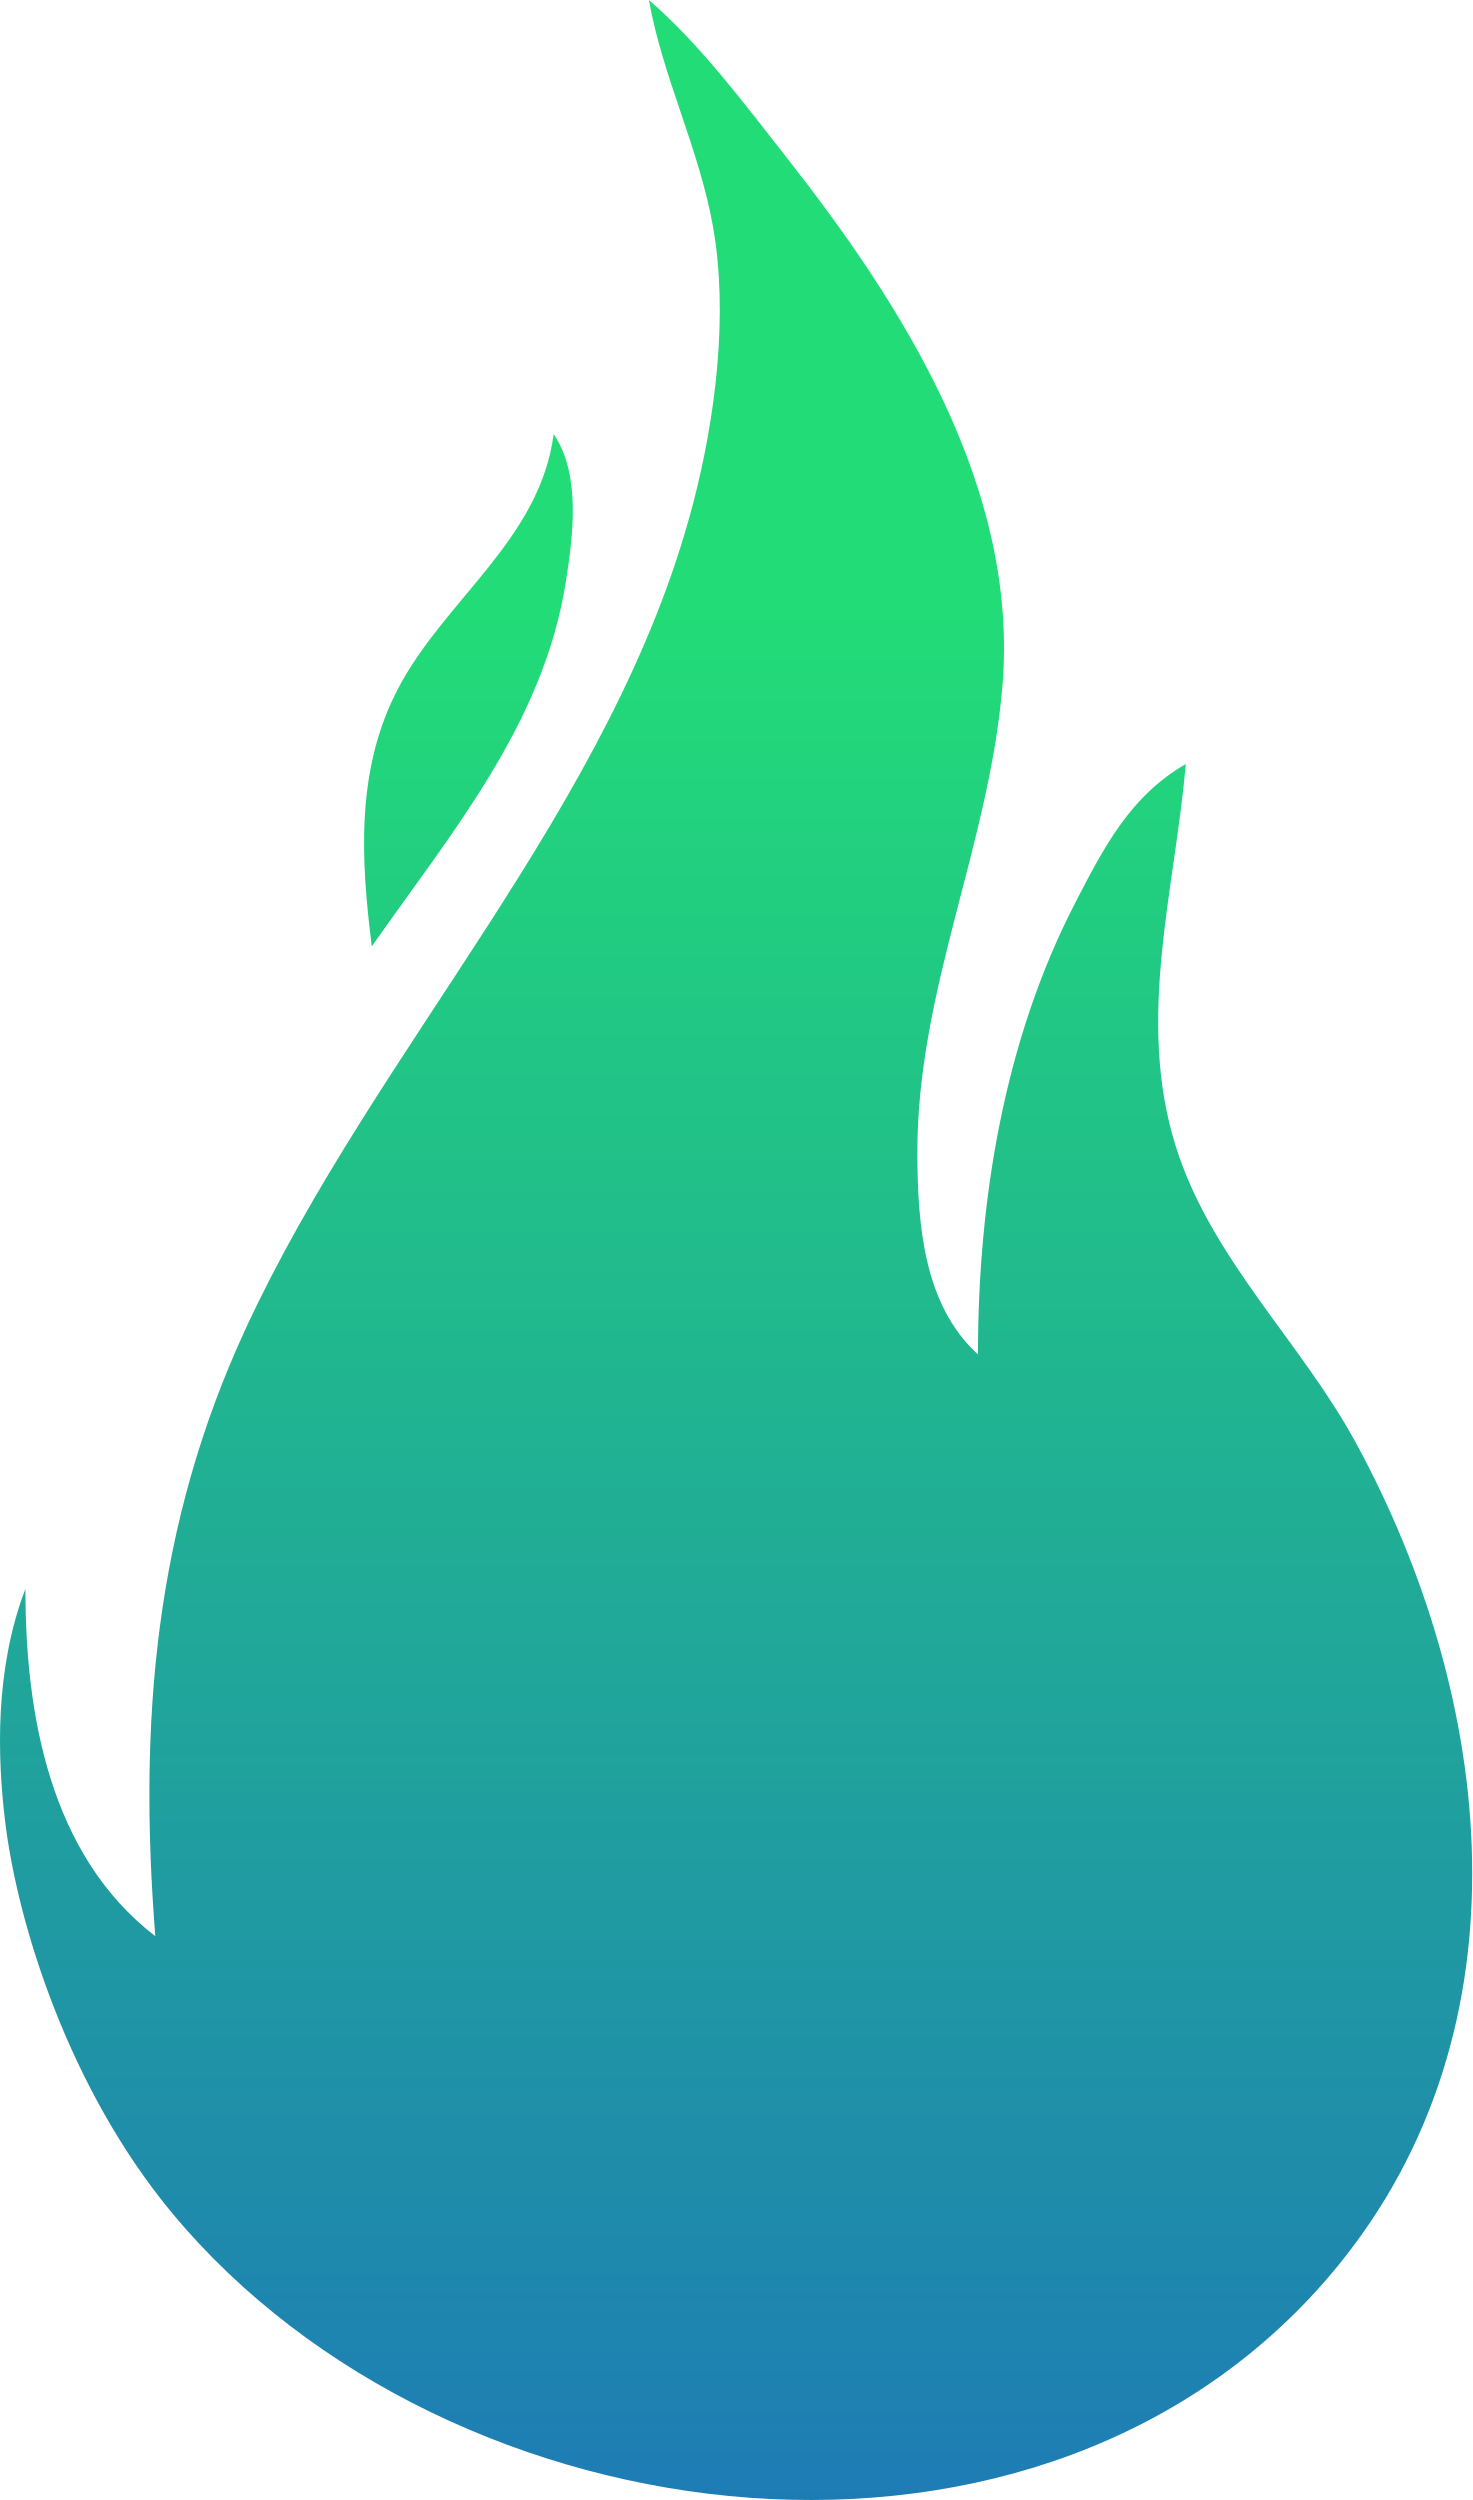
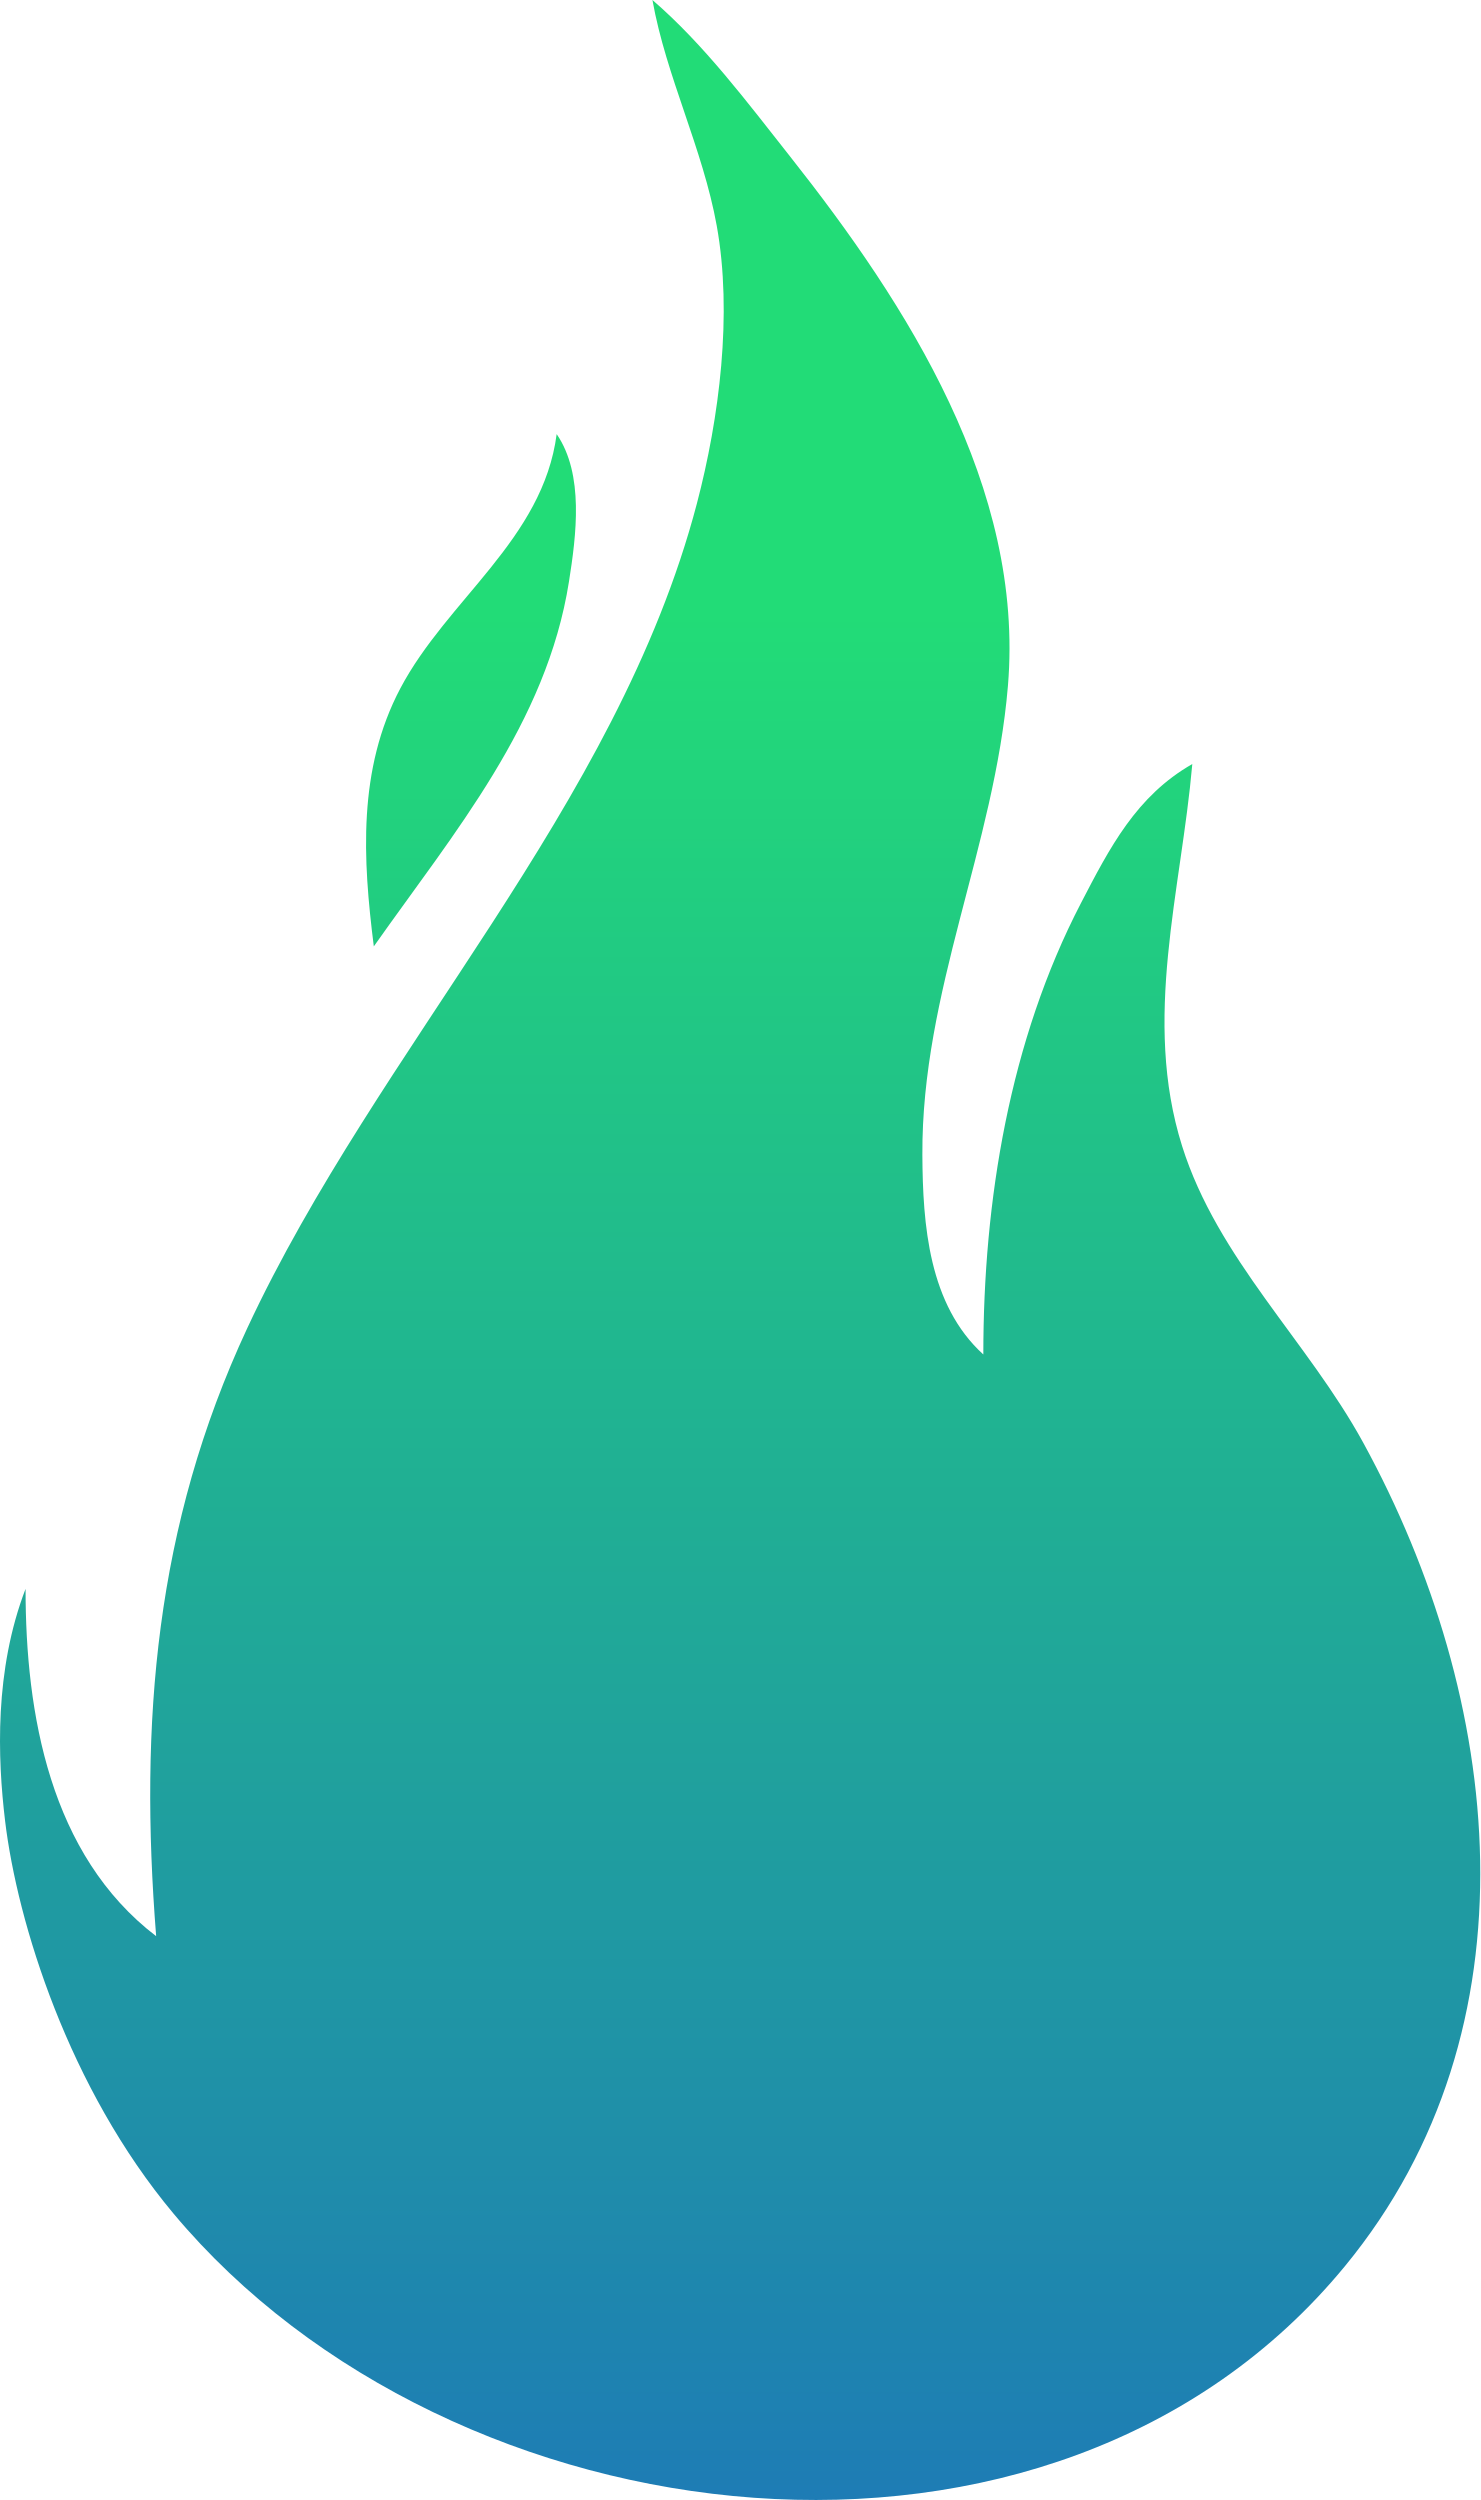
- <svg xmlns="http://www.w3.org/2000/svg" width="106" height="180" viewBox="0 0 106 180" fill="none">
-   <path d="M46.721 0C47.696 5.502 50.327 10.69 51.325 16.254C52.464 22.596 51.519 30.065 49.902 36.258C44.184 58.153 27.067 75.415 17.697 95.646C11.11 109.872 9.971 124.022 11.182 139.406C3.569 133.551 1.829 123.391 1.829 114.4C-0.409 120.261 -0.175 126.583 0.363 131.089C1.24 138.436 4.919 150.354 12.431 159.386C32.315 183.292 75.38 188.764 96.311 163.161C110.375 145.959 107.625 122.262 97.624 103.882C93.648 96.574 87.19 90.632 84.65 82.518C81.785 73.366 84.585 64.137 85.378 55.012C81.364 57.314 79.461 61.047 77.411 65.014C72.287 74.933 70.414 86.469 70.414 97.521C66.503 93.949 66.075 88.186 66.05 83.143C65.994 71.362 71.21 60.969 72.176 49.386C73.367 35.115 64.989 21.966 56.566 11.252C53.523 7.382 50.443 3.23 46.721 0ZM39.863 31.257C38.877 38.846 32.032 43.158 28.668 49.564C25.604 55.399 25.976 61.848 26.769 68.14C32.536 59.906 39.14 52.085 40.742 41.884C41.266 38.542 41.836 34.153 39.863 31.257Z" fill="url(#paint0_linear_1_5)" />
+ <svg xmlns="http://www.w3.org/2000/svg" width="45" height="76" viewBox="0 0 45 76" fill="none">
+   <path d="M19.834 0C20.248 2.323 21.365 4.513 21.789 6.863C22.272 9.541 21.871 12.694 21.185 15.309C18.757 24.554 11.491 31.842 7.513 40.384C4.716 46.39 4.233 52.365 4.747 58.86C1.515 56.388 0.777 52.098 0.777 48.302C-0.174 50.777 -0.074 53.446 0.154 55.349C0.526 58.451 2.088 63.483 5.277 67.296C13.719 77.39 32.001 79.7 40.887 68.89C46.857 61.627 45.69 51.622 41.444 43.861C39.757 40.776 37.014 38.267 35.936 34.841C34.72 30.977 35.909 27.08 36.246 23.227C34.541 24.199 33.733 25.776 32.863 27.451C30.688 31.639 29.893 36.509 29.893 41.176C28.233 39.667 28.051 37.234 28.04 35.105C28.016 30.131 30.231 25.742 30.641 20.852C31.146 14.826 27.59 9.275 24.014 4.751C22.722 3.117 21.415 1.364 19.834 0ZM16.923 13.197C16.504 16.402 13.598 18.222 12.17 20.927C10.87 23.391 11.028 26.114 11.364 28.77C13.812 25.294 16.616 21.991 17.296 17.684C17.519 16.273 17.761 14.42 16.923 13.197Z" fill="url(#paint0_linear_1_26)" />
  <defs>
-     <linearGradient id="paint0_linear_1_5" x1="52.988" y1="0" x2="52.988" y2="180" gradientUnits="userSpaceOnUse">
+     <linearGradient id="paint0_linear_1_26" x1="22.495" y1="0" x2="22.495" y2="76" gradientUnits="userSpaceOnUse">
      <stop offset="0.245" stop-color="#22DC77" />
      <stop offset="1" stop-color="#1E7CB5" />
    </linearGradient>
  </defs>
</svg>
